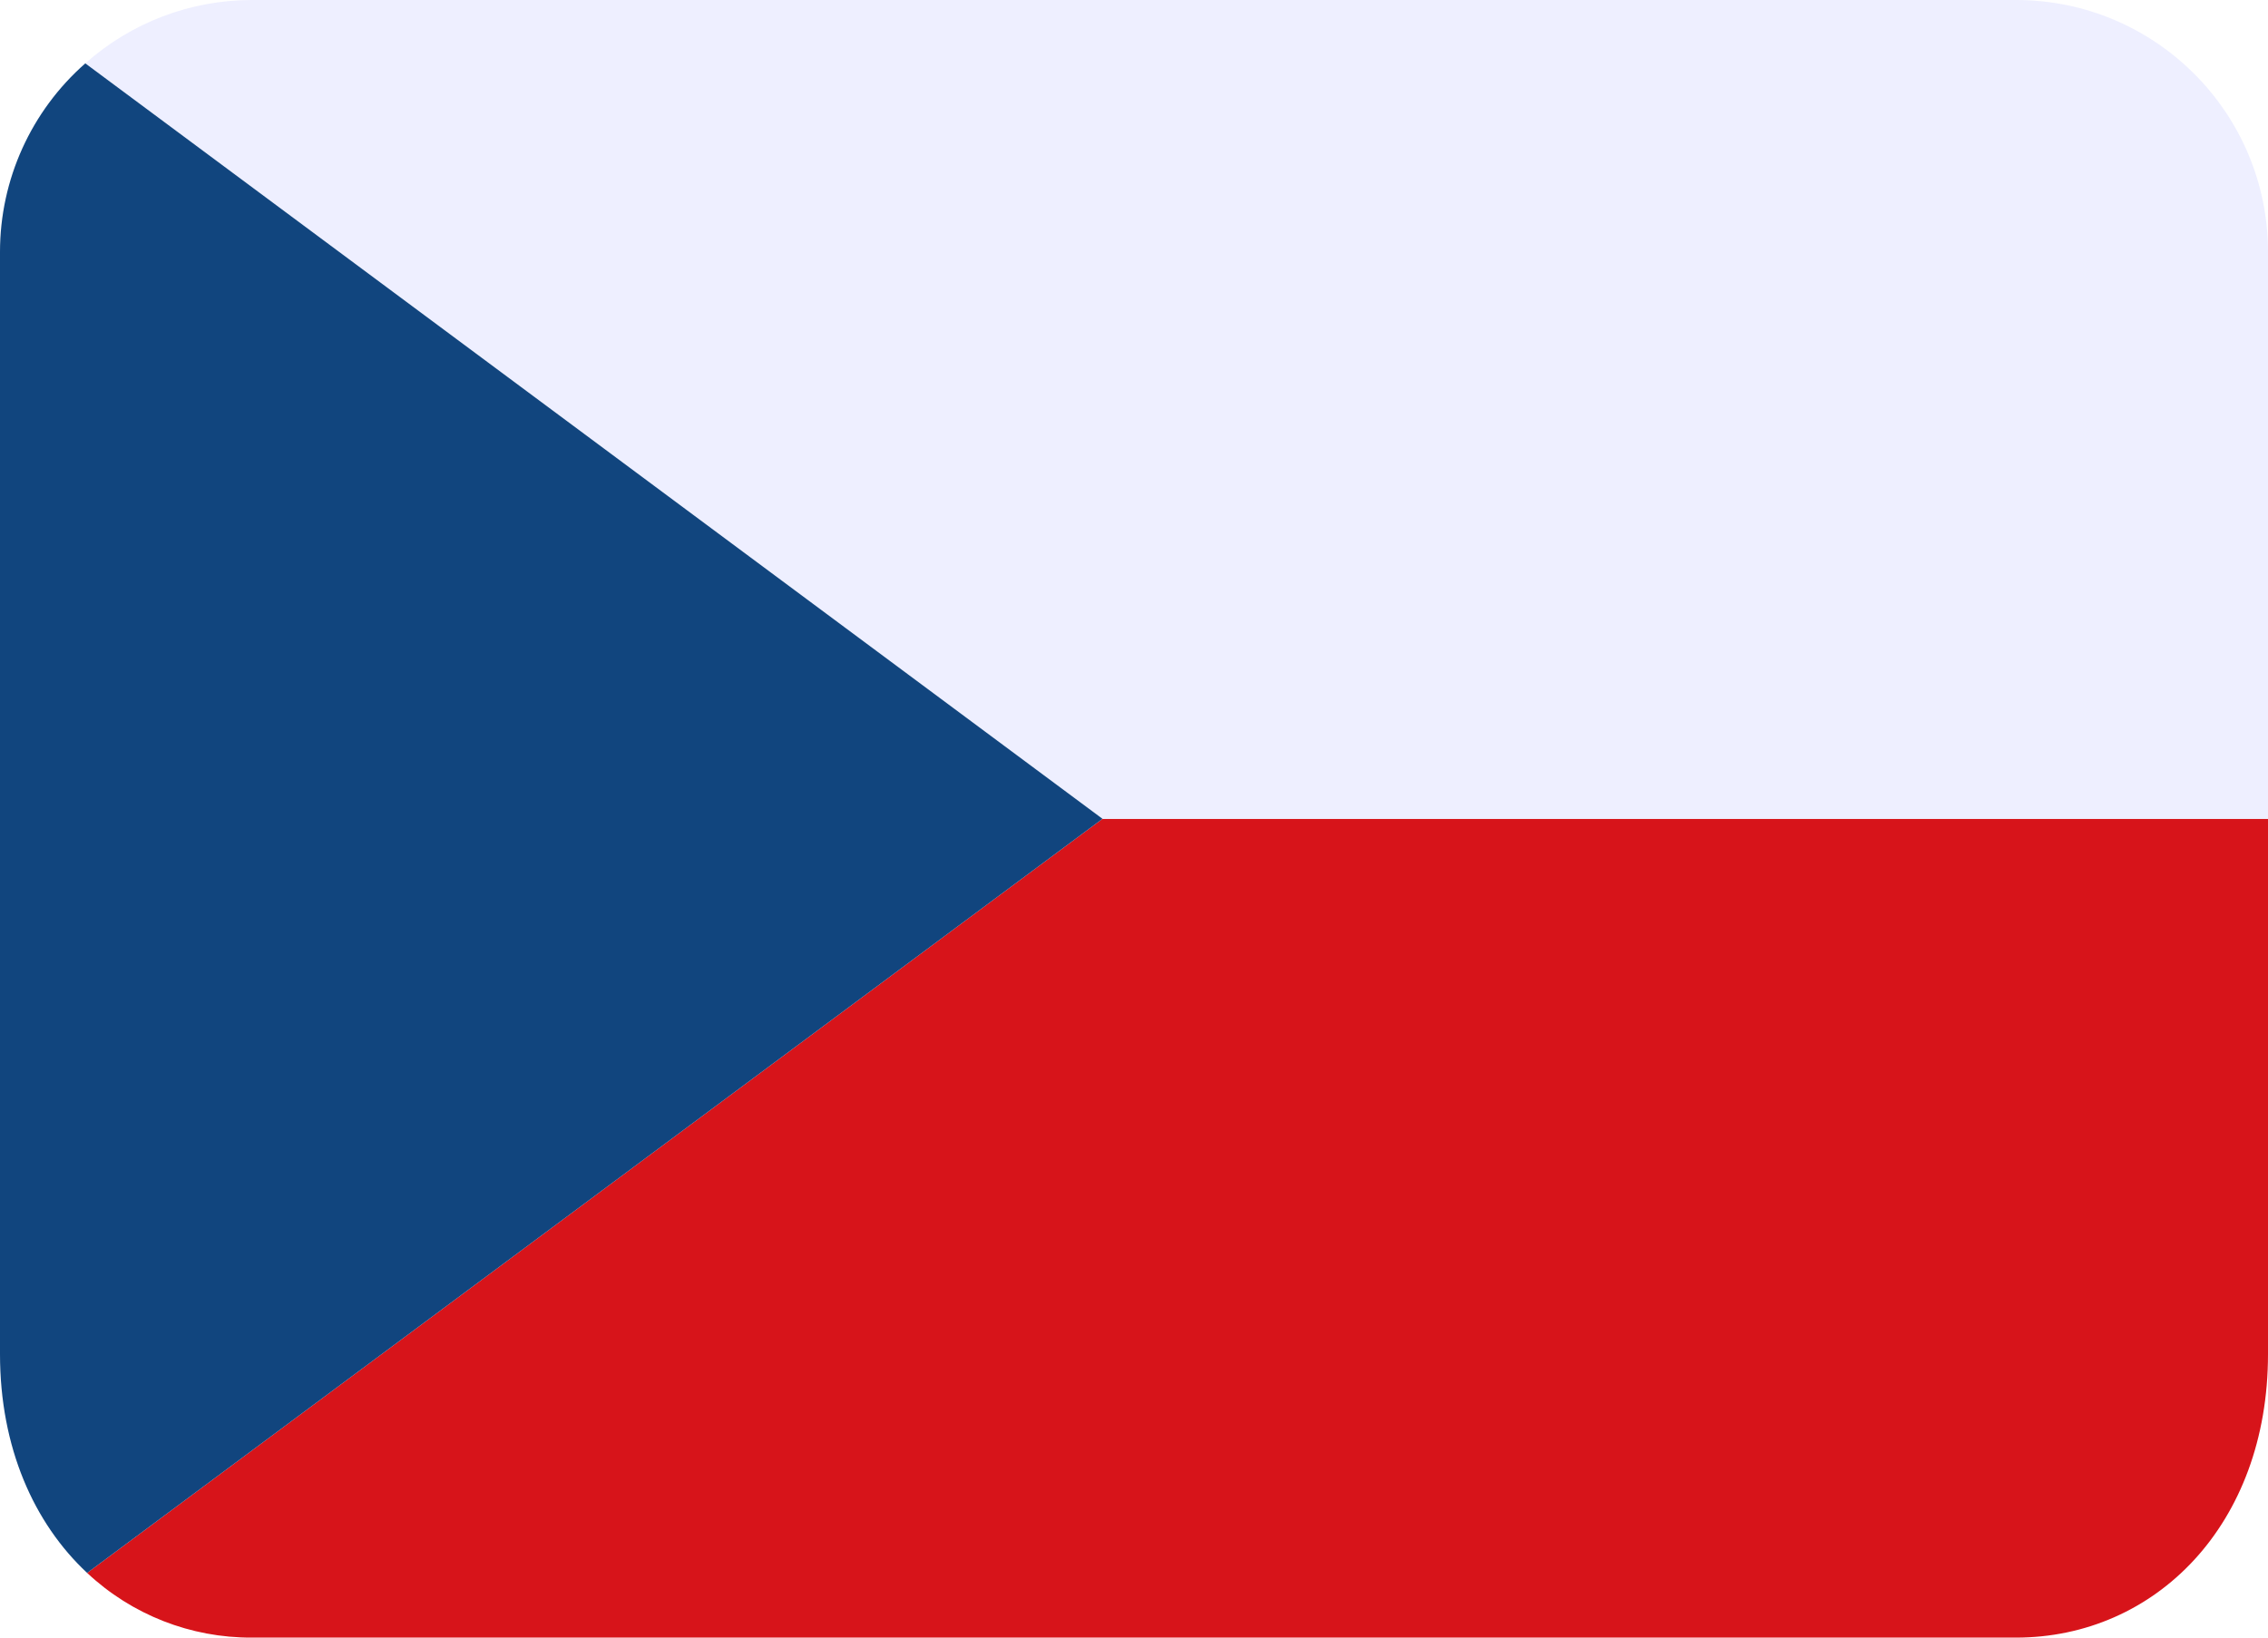
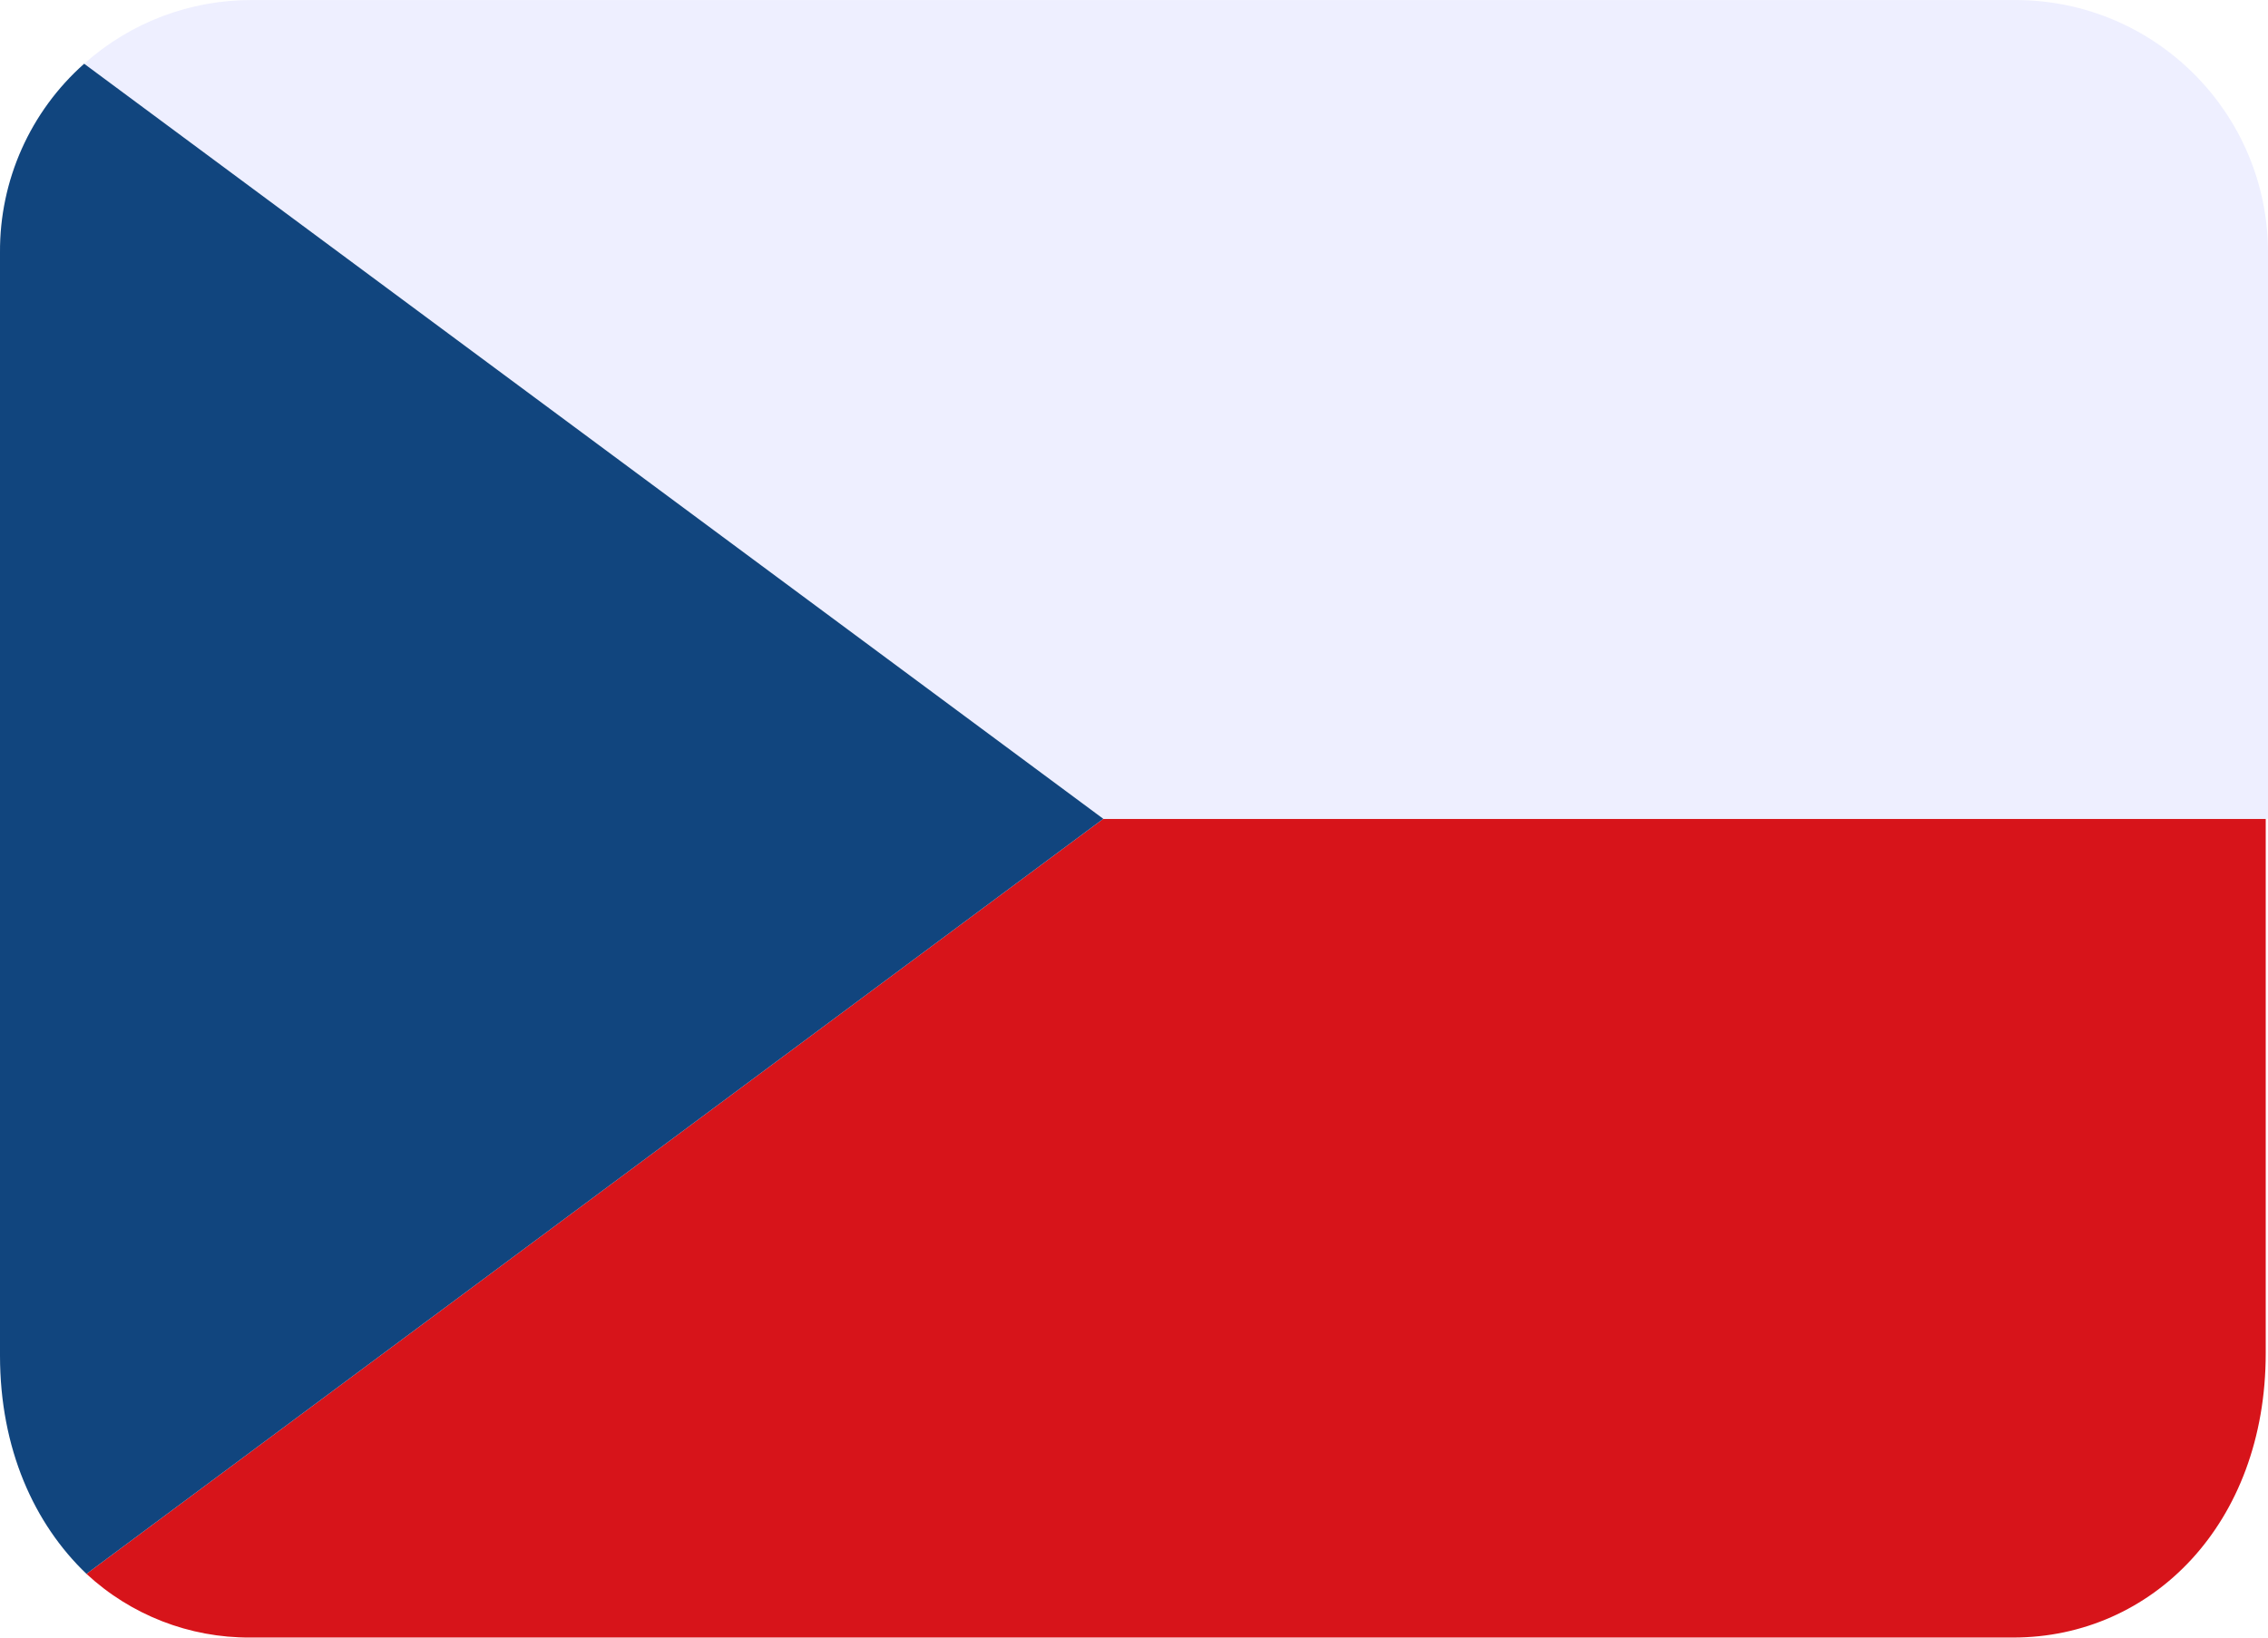
- <svg xmlns="http://www.w3.org/2000/svg" width="800" height="577.779" viewBox="0 0 36 26" aria-hidden="true" role="img" version="1.1" id="svg3">
+ <svg xmlns="http://www.w3.org/2000/svg" width="22.154" height="16" viewBox="0 0 0.997 0.72" aria-hidden="true" role="img" version="1.1" id="svg3">
  <defs id="defs3" />
-   <path fill="#D7141A" d="m 1.383,24.973 a 3.795,3.795 0 0 0 2.617,1.027 H 32 c 2.209,0 4,-1.791 4,-4.5 V 13 H 17.5 Z" id="path1" />
-   <path fill="#EEEFFF" d="M 32,1.4028959e-7 H 4 A 3.98,3.98 0 0 0 1.354,1.006 L 17.5,13 H 36 V 4 A 4,4 0 0 0 32,1.4028959e-7 Z" id="path2" />
-   <path fill="#11457E" d="M 1.383,24.973 17.5,13 1.354,1.006 A 3.985,3.985 0 0 0 1.2481502e-7,4 V 21.5 c 0,1.48 0.537,2.683 1.383,3.473 z" id="path3" />
+   <path fill="#d7141a" d="m 0.038,0.692 a 0.105,0.105 0 0 0 0.072,0.028 h 0.775 c 0.061,0 0.111,-0.05 0.111,-0.125 V 0.36 H 0.485 Z" id="path1" style="stroke-width:0.028" />
+   <path fill="#eeefff" d="M 0.886,0 H 0.111 A 0.11,0.11 0 0 0 0.037,0.028 L 0.485,0.36 H 0.997 V 0.111 A 0.111,0.111 0 0 0 0.886,0 Z" id="path2" style="stroke-width:0.028" />
+   <path fill="#11457e" d="M 0.038,0.692 0.485,0.36 0.037,0.028 A 0.11,0.11 0 0 0 0,0.111 v 0.485 c 0,0.041 0.015,0.074 0.038,0.096 z" id="path3" style="stroke-width:0.028" />
+   <g id="layer1" />
</svg>
